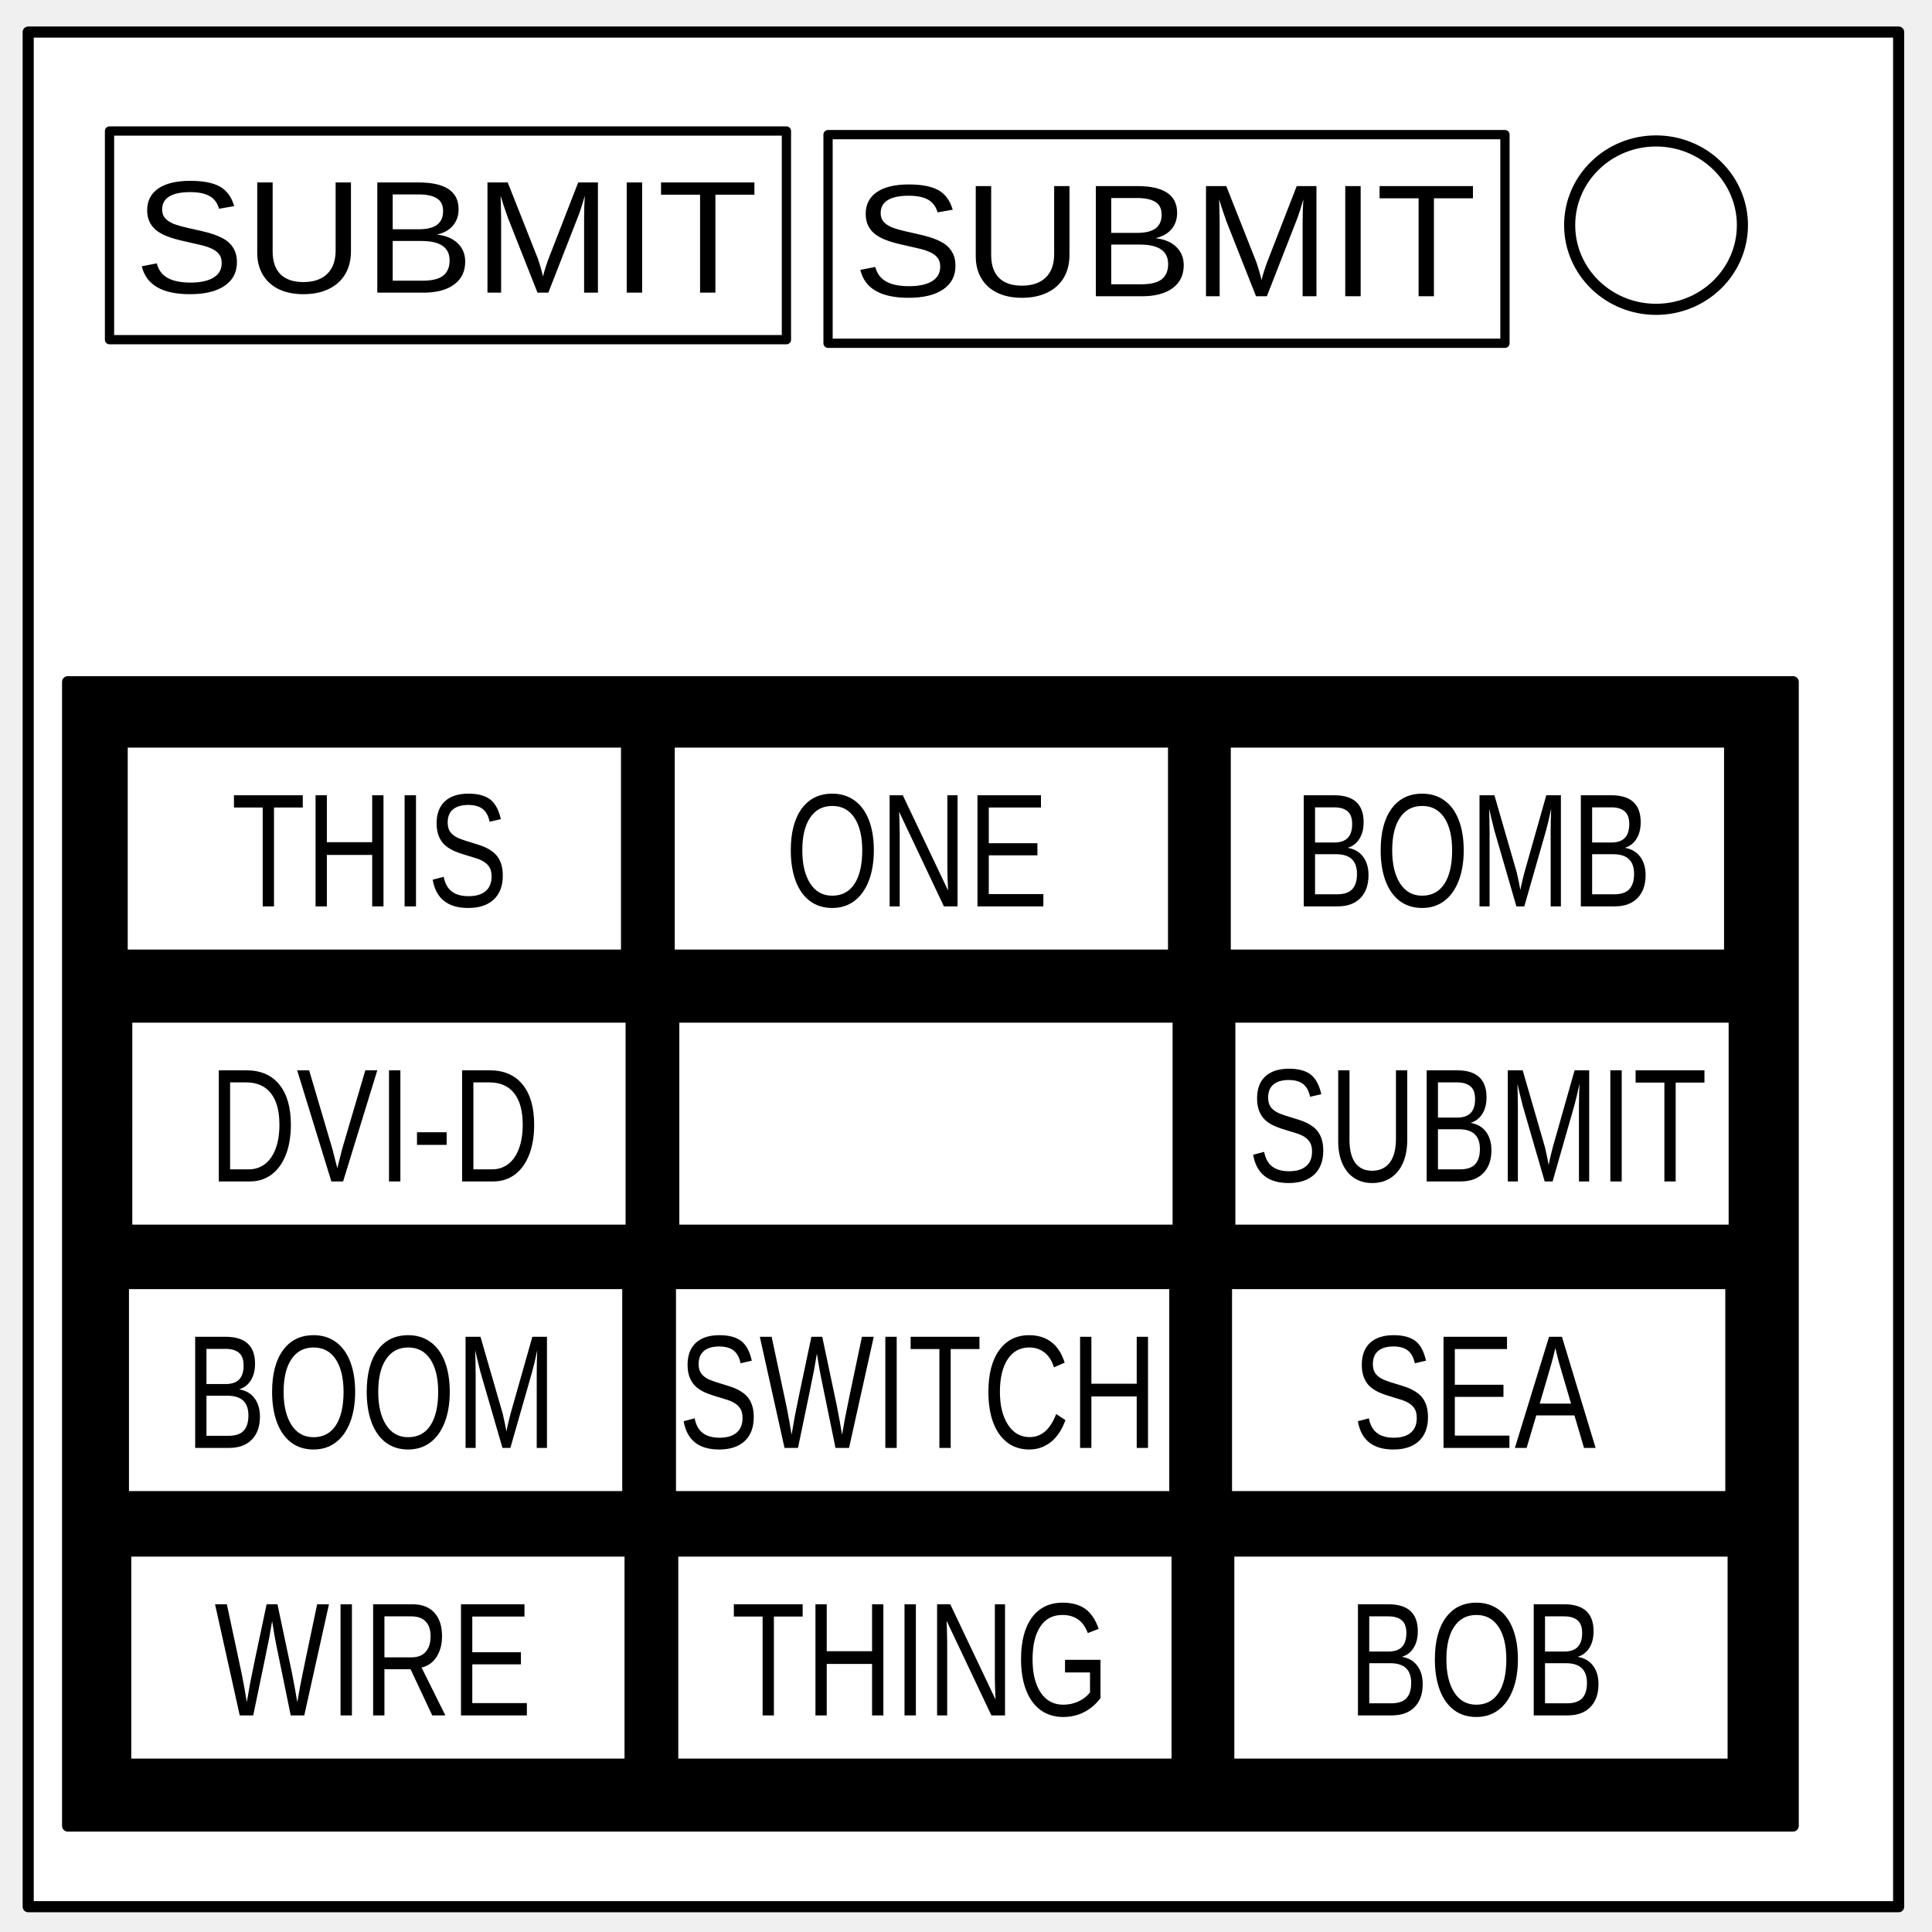
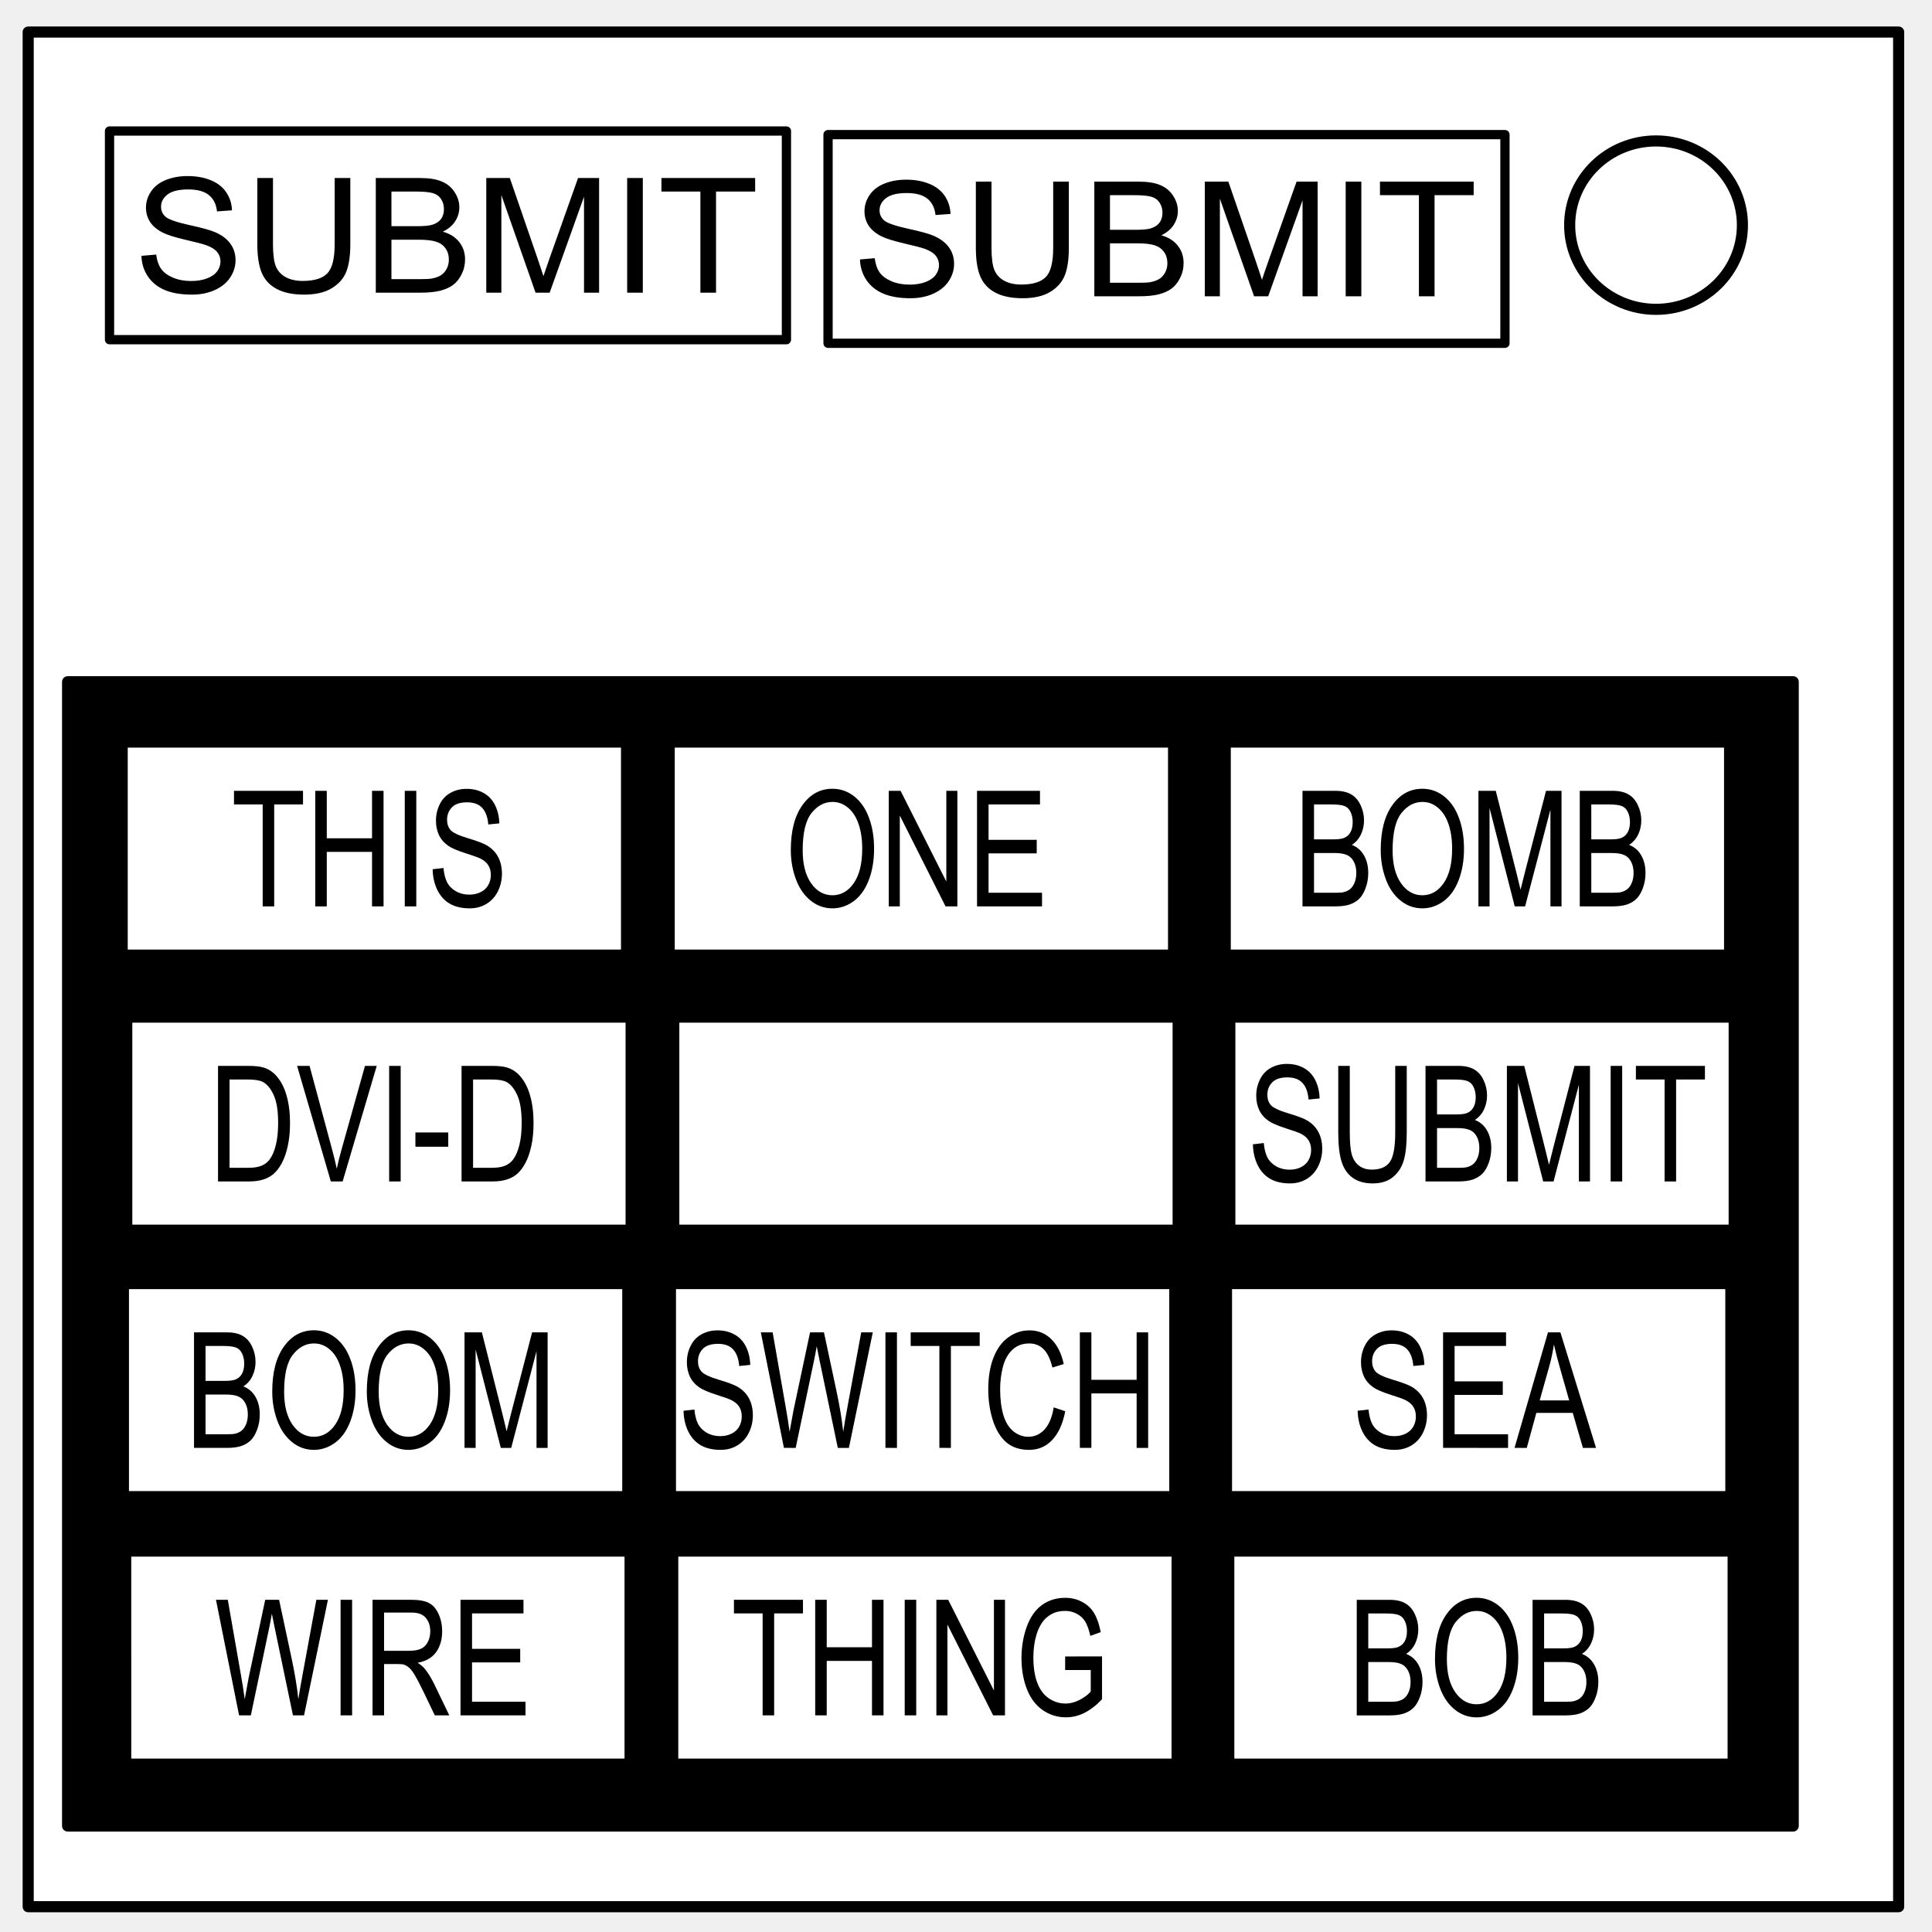
<svg xmlns="http://www.w3.org/2000/svg" viewBox="0 0 348 348">
  <g transform="translate(-183.286 -283.45)">
    <path d="M183.286 283.449h348v348h-348z" fill="none" />
    <path d="M188.364 289.224h336.914v337.67H188.364z" fill="none" />
    <path d="M188.364 289.224h336.914v337.67H188.364z" fill="#fff" stroke="#000" stroke-width="2" stroke-linejoin="round" stroke-miterlimit="10" />
    <path d="M466.02 324.002c0-8.375 6.966-15.165 15.56-15.165 4.126 0 8.083 1.598 11.001 4.442 2.918 2.844 4.557 6.701 4.557 10.723 0 8.376-6.966 15.166-15.559 15.166s-15.559-6.79-15.559-15.166z" fill="#fff" />
    <path d="M466.02 324.002c0-8.375 6.966-15.165 15.56-15.165 4.126 0 8.083 1.598 11.001 4.442 2.918 2.844 4.557 6.701 4.557 10.723 0 8.376-6.966 15.166-15.559 15.166s-15.559-6.79-15.559-15.166z" fill="none" stroke="#000" stroke-width="2" stroke-linejoin="round" stroke-miterlimit="10" />
    <path d="M203.013 307.047H324.94v37.586H203.013zm129.423.65h121.928v37.586H332.437z" fill="#fff" stroke="#000" stroke-width="1.669" stroke-linejoin="round" stroke-miterlimit="10" />
-     <text transform="scale(1.01547 .98477)" style="line-height:125%;-inkscape-font-specification:Arial;text-align:center" x="259.655" y="341.365" font-size="29.296" font-family="Arial" letter-spacing="0" word-spacing="0" text-anchor="middle" stroke-miterlimit="10">
-       <tspan x="259.655" y="341.365">SUBMIT</tspan>
-     </text>
-     <text y="342.026" x="387.107" style="line-height:125%;-inkscape-font-specification:Arial;text-align:center" transform="scale(1.01547 .98477)" font-size="29.296" font-family="Arial" letter-spacing="0" word-spacing="0" text-anchor="middle" stroke-miterlimit="10">
-       <tspan y="342.026" x="387.107">SUBMIT</tspan>
-     </text>
+     <path d="M208.764 329.531l2.658-.225q.189 1.55.871 2.55.698.986 2.15 1.605 1.453.606 3.269.606 1.612 0 2.847-.465 1.234-.465 1.83-1.268.61-.817.61-1.775 0-.972-.58-1.69-.582-.732-1.918-1.226-.857-.324-3.792-1-2.934-.69-4.11-1.296-1.526-.774-2.281-1.915-.74-1.156-.74-2.578 0-1.564.914-2.916.915-1.367 2.673-2.071 1.758-.704 3.908-.704 2.367 0 4.168.746 1.816.733 2.79 2.17.973 1.436 1.045 3.254l-2.702.197q-.217-1.958-1.481-2.958-1.25-1-3.704-1-2.557 0-3.733.915-1.163.902-1.163 2.183 0 1.113.828 1.832.814.718 4.242 1.479 3.443.746 4.721 1.31 1.86.831 2.745 2.113.886 1.268.886 2.93 0 1.648-.973 3.113-.973 1.451-2.803 2.268-1.816.803-4.097.803-2.89 0-4.851-.817-1.947-.817-3.065-2.451-1.104-1.648-1.162-3.719zm34.804-14.016h2.818v11.931q0 3.113-.726 4.945-.727 1.831-2.63 2.986-1.888 1.141-4.967 1.141-2.993 0-4.896-1t-2.716-2.888q-.814-1.902-.814-5.184v-11.931h2.819v11.917q0 2.69.508 3.973.523 1.267 1.772 1.958 1.264.69 3.08.69 3.108 0 4.43-1.366 1.322-1.367 1.322-5.255zm7.408 20.651v-20.651h7.99q2.44 0 3.907.634 1.482.62 2.31 1.93.842 1.296.842 2.718 0 1.324-.74 2.494-.742 1.169-2.238 1.887 1.932.55 2.964 1.874 1.045 1.324 1.045 3.127 0 1.451-.639 2.705-.624 1.24-1.554 1.916-.93.676-2.339 1.028-1.394.338-3.428.338zm2.818-11.974h4.605q1.874 0 2.687-.24 1.075-.31 1.613-1.028.552-.718.552-1.803 0-1.028-.509-1.803-.508-.789-1.452-1.07-.945-.296-3.24-.296h-4.256zm0 9.537h5.302q1.366 0 1.918-.099.973-.169 1.627-.563.653-.395 1.074-1.141.422-.76.422-1.747 0-1.155-.61-2-.61-.86-1.7-1.198-1.075-.352-3.108-.352h-4.925zm17.083 2.437v-20.651h4.241l5.04 14.622q.698 2.042 1.018 3.057.363-1.127 1.133-3.31l5.098-14.37h3.792v20.652h-2.717v-17.285l-6.188 17.285h-2.542l-6.159-17.58v17.58zm25.377 0v-20.651h2.818v20.651zm13.189 0v-18.214h-7.016v-2.437h16.88v2.437h-7.046v18.214zM338.187 330.182l2.659-.225q.188 1.55.871 2.55.697.985 2.15 1.605 1.453.606 3.268.606 1.613 0 2.847-.465 1.235-.465 1.83-1.268.61-.817.61-1.775 0-.972-.58-1.69-.581-.733-1.918-1.226-.857-.324-3.791-1-2.934-.69-4.11-1.296-1.526-.775-2.281-1.916-.741-1.155-.741-2.577 0-1.564.915-2.916.915-1.367 2.673-2.071 1.757-.705 3.907-.705 2.368 0 4.17.747 1.815.733 2.788 2.17.973 1.436 1.046 3.254l-2.702.197q-.218-1.958-1.481-2.958-1.25-1-3.705-1-2.556 0-3.733.915-1.162.902-1.162 2.183 0 1.113.828 1.832.814.718 4.242 1.479 3.442.746 4.72 1.31 1.86.831 2.746 2.113.886 1.268.886 2.93 0 1.648-.973 3.113-.973 1.451-2.804 2.268-1.815.803-4.096.803-2.89 0-4.852-.817-1.946-.817-3.065-2.451-1.104-1.648-1.162-3.719zm34.805-14.016h2.818v11.931q0 3.113-.727 4.945-.726 1.831-2.629 2.986-1.888 1.141-4.968 1.141-2.992 0-4.895-1-1.903-1-2.716-2.888-.814-1.902-.814-5.184v-11.931h2.818v11.917q0 2.69.509 3.973.523 1.267 1.772 1.958 1.264.69 3.08.69 3.108 0 4.43-1.367 1.322-1.366 1.322-5.254zm7.408 20.651v-20.651h7.99q2.44 0 3.907.634 1.481.62 2.31 1.93.842 1.295.842 2.718 0 1.324-.741 2.494-.74 1.169-2.237 1.887 1.932.55 2.963 1.874 1.046 1.324 1.046 3.127 0 1.451-.64 2.705-.624 1.24-1.553 1.916-.93.676-2.339 1.028-1.395.338-3.428.338zm2.818-11.974h4.605q1.873 0 2.687-.24 1.075-.31 1.612-1.028.552-.718.552-1.803 0-1.028-.508-1.803-.509-.789-1.453-1.07-.944-.296-3.239-.296h-4.256zm0 9.537h5.302q1.365 0 1.917-.099.974-.169 1.627-.563.654-.395 1.075-1.141.421-.76.421-1.747 0-1.155-.61-2-.61-.86-1.7-1.198-1.074-.352-3.108-.352h-4.924zm17.082 2.437v-20.651h4.242l5.04 14.622q.698 2.042 1.017 3.057.363-1.127 1.133-3.31l5.099-14.37h3.791v20.652h-2.716v-17.285l-6.188 17.285h-2.542l-6.16-17.58v17.58zm25.377 0v-20.651h2.818v20.65zm13.19 0v-18.214h-7.016v-2.437h16.879v2.437h-7.045v18.214z" aria-label="SUBMIT" font-size="29.296" font-family="Arial" letter-spacing="0" word-spacing="0" text-anchor="middle" stroke-miterlimit="10" />
    <rect rx="1.028" y="405.244" x="194.461" height="208.118" width="312.828" />
    <path d="M205.574 417.393h90.287v37.815h-90.287z" fill="#fff" stroke="#000" stroke-width="1.44" stroke-linejoin="round" stroke-miterlimit="10" />
-     <text transform="scale(.86806 1.152)" style="line-height:125%;-inkscape-font-specification:Arial;text-align:center" x="287.875" y="387.769" font-size="25.243" font-family="Arial" letter-spacing="0" word-spacing="0" text-anchor="middle" stroke-miterlimit="10">
-       <tspan x="287.875" y="387.769">THIS</tspan>
-     </text>
+     <path d="M230.602 446.71v-18.36h-5.168v-2.456h12.433v2.456h-5.19v18.36zm9.468 0v-20.816h2.076v8.548h8.153v-8.548h2.076v20.816h-2.076v-9.812h-8.153v9.812zm16.125 0v-20.816h2.075v20.816zm5.018-6.688l1.958-.227q.139 1.562.642 2.57.513.994 1.583 1.619 1.07.61 2.408.61 1.187 0 2.097-.468.91-.469 1.348-1.278.45-.824.45-1.79 0-.98-.429-1.703-.428-.739-1.412-1.236-.631-.326-2.793-1.008-2.16-.696-3.028-1.306-1.123-.781-1.68-1.931-.545-1.164-.545-2.599 0-1.576.674-2.939.674-1.377 1.969-2.087 1.294-.71 2.878-.71 1.744 0 3.07.752 1.338.739 2.055 2.187.717 1.448.77 3.28l-1.99.199q-.16-1.974-1.091-2.982-.92-1.008-2.729-1.008-1.883 0-2.75.923-.855.909-.855 2.2 0 1.123.61 1.847.599.724 3.124 1.49 2.536.753 3.477 1.321 1.37.838 2.022 2.13.653 1.278.653 2.953 0 1.662-.717 3.138-.717 1.463-2.065 2.287-1.337.809-3.017.809-2.13 0-3.574-.824-1.433-.823-2.257-2.47-.813-1.662-.856-3.749z" aria-label="THIS" font-size="25.243" font-family="Arial" letter-spacing="0" word-spacing="0" text-anchor="middle" stroke-miterlimit="10" />
    <path d="M304.105 417.393h90.287v37.815h-90.287z" fill="#fff" stroke="#000" stroke-width="1.44" stroke-linejoin="round" stroke-miterlimit="10" />
-     <text y="387.769" x="401.382" style="line-height:125%;-inkscape-font-specification:Arial;text-align:center" transform="scale(.86806 1.152)" font-size="25.243" font-family="Arial" letter-spacing="0" word-spacing="0" text-anchor="middle" stroke-miterlimit="10">
-       <tspan y="387.769" x="401.382">ONE</tspan>
-     </text>
+     <path d="M325.73 436.572q0-5.183 2.097-8.108 2.097-2.94 5.414-2.94 2.172 0 3.916 1.378 1.744 1.377 2.654 3.848.92 2.456.92 5.58 0 3.167-.963 5.666-.963 2.499-2.729 3.791-1.765 1.278-3.809 1.278-2.214 0-3.958-1.42-1.744-1.42-2.643-3.876-.899-2.457-.899-5.197zm2.14.042q0 3.763 1.52 5.936 1.53 2.158 3.83 2.158 2.343 0 3.852-2.187 1.519-2.187 1.519-6.205 0-2.542-.653-4.43-.642-1.903-1.894-2.94-1.24-1.05-2.792-1.05-2.204 0-3.798 2.016-1.584 2.002-1.584 6.702zm15.504 10.096v-20.816h2.129l8.238 16.343v-16.343h1.99v20.816h-2.129l-8.238-16.358v16.358zm15.899 0v-20.816h11.341v2.456h-9.265v6.376h8.677v2.442h-8.677v7.085h9.63v2.457z" aria-label="ONE" font-size="25.243" font-family="Arial" letter-spacing="0" word-spacing="0" text-anchor="middle" stroke-miterlimit="10" />
    <path d="M404.262 417.393h90.287v37.815h-90.287z" fill="#fff" stroke="#000" stroke-width="1.44" stroke-linejoin="round" stroke-miterlimit="10" />
-     <text y="387.769" x="516.763" style="line-height:125%;-inkscape-font-specification:'Arial, Normal';text-align:center" transform="scale(.86806 1.152)" font-size="25.242" font-family="Arial" letter-spacing="0" word-spacing="0" text-anchor="middle" stroke-miterlimit="10">
-       <tspan x="516.763" y="387.769">BOMB</tspan>
-     </text>
+     <path d="M417.897 446.71v-20.815h5.884q1.797 0 2.878.639 1.091.624 1.701 1.945.62 1.306.62 2.74 0 1.335-.545 2.513-.546 1.179-1.648 1.903 1.423.554 2.183 1.888.77 1.335.77 3.152 0 1.463-.47 2.727-.46 1.25-1.145 1.93-.685.682-1.723 1.037-1.027.34-2.525.34zm2.075-12.069h3.392q1.38 0 1.979-.241.792-.313 1.188-1.037.406-.724.406-1.817 0-1.037-.374-1.818-.375-.795-1.07-1.079-.696-.298-2.386-.298h-3.135zm0 9.613h3.905q1.006 0 1.413-.1.716-.17 1.198-.568.481-.397.792-1.15.31-.767.31-1.76 0-1.165-.45-2.017-.449-.866-1.251-1.207-.792-.355-2.29-.355h-3.627zm12.015-7.682q0-5.182 2.097-8.107 2.097-2.94 5.414-2.94 2.172 0 3.916 1.378 1.744 1.377 2.653 3.848.92 2.456.92 5.58 0 3.166-.963 5.665t-2.728 3.791q-1.765 1.278-3.809 1.278-2.215 0-3.959-1.42-1.743-1.42-2.642-3.876-.899-2.457-.899-5.197zm2.14.043q0 3.762 1.52 5.935 1.53 2.158 3.83 2.158 2.343 0 3.851-2.187 1.52-2.186 1.52-6.204 0-2.542-.653-4.43-.642-1.903-1.894-2.94-1.241-1.05-2.792-1.05-2.204 0-3.799 2.016-1.583 2.002-1.583 6.702zm15.46 10.095v-20.815h3.124l3.713 14.738q.513 2.059.749 3.081.267-1.136.834-3.337l3.755-14.482h2.793v20.815h-2v-17.422l-4.559 17.422h-1.872l-4.536-17.72v17.72zm18.253 0v-20.815h5.884q1.797 0 2.878.639 1.091.624 1.701 1.945.62 1.306.62 2.74 0 1.335-.545 2.513-.546 1.179-1.648 1.903 1.423.554 2.183 1.888.77 1.335.77 3.152 0 1.463-.47 2.727-.46 1.25-1.145 1.93-.685.682-1.723 1.037-1.027.34-2.525.34zm2.075-12.069h3.392q1.38 0 1.979-.241.792-.313 1.188-1.037.406-.724.406-1.817 0-1.037-.374-1.818-.375-.795-1.07-1.079-.696-.298-2.386-.298h-3.135zm0 9.613h3.905q1.006 0 1.413-.1.716-.17 1.198-.568.481-.397.792-1.15.31-.767.31-1.76 0-1.165-.45-2.017-.449-.866-1.251-1.207-.792-.355-2.29-.355h-3.627z" aria-label="BOMB" font-size="25.242" font-family="Arial" letter-spacing="0" word-spacing="0" text-anchor="middle" stroke-miterlimit="10" />
    <path d="M206.4 466.938h90.287v37.815h-90.288z" fill="#fff" stroke="#000" stroke-width="1.44" stroke-linejoin="round" stroke-miterlimit="10" />
-     <text transform="scale(.86806 1.152)" style="line-height:125%;-inkscape-font-specification:'Arial, Normal';text-align:center" x="288.826" y="430.777" font-size="25.242" font-family="Arial" letter-spacing="0" word-spacing="0" text-anchor="middle" stroke-miterlimit="10">
-       <tspan x="288.826" y="430.777">DVI-D</tspan>
-     </text>
+     <path d="M222.558 496.255V475.44h5.403q1.83 0 2.793.298 1.348.412 2.3 1.491 1.241 1.391 1.851 3.564.62 2.158.62 4.94 0 2.372-.417 4.204-.417 1.831-1.07 3.038-.652 1.193-1.433 1.889-.77.681-1.872 1.036-1.092.355-2.515.355zm2.076-2.456h3.349q1.551 0 2.429-.384.888-.383 1.412-1.079.738-.98 1.145-2.626.417-1.662.417-4.019 0-3.265-.813-5.012-.803-1.76-1.958-2.357-.835-.426-2.686-.426h-3.295zm18.242 2.456l-6.077-20.815h2.247l4.076 15.121q.492 1.818.824 3.408.364-1.704.845-3.408l4.237-15.121h2.118l-6.141 20.815zm10.506 0V475.44h2.076v20.815zm4.729-6.247v-2.57h5.917v2.57zm8.313 6.247V475.44h5.403q1.83 0 2.793.298 1.348.412 2.3 1.491 1.241 1.391 1.851 3.564.62 2.158.62 4.94 0 2.372-.417 4.204-.417 1.831-1.07 3.038-.652 1.193-1.433 1.889-.77.681-1.873 1.036-1.09.355-2.514.355zm2.076-2.456h3.349q1.551 0 2.429-.384.888-.383 1.412-1.079.738-.98 1.145-2.626.417-1.662.417-4.019 0-3.265-.813-5.012-.803-1.76-1.958-2.357-.835-.426-2.686-.426H268.5z" aria-label="DVI-D" font-size="25.242" font-family="Arial" letter-spacing="0" word-spacing="0" text-anchor="middle" stroke-miterlimit="10" />
    <path d="M304.93 466.938h90.288v37.815H304.93zm100.157 0h90.288v37.815h-90.288z" fill="#fff" stroke="#000" stroke-width="1.44" stroke-linejoin="round" stroke-miterlimit="10" />
-     <text y="430.777" x="517.714" style="line-height:125%;-inkscape-font-specification:'Arial, Normal';text-align:center" transform="scale(.86806 1.152)" font-size="25.242" font-family="Arial" letter-spacing="0" word-spacing="0" text-anchor="middle" stroke-miterlimit="10">
-       <tspan x="517.714" y="430.777">SUBMIT</tspan>
-     </text>
+     <path d="M408.965 489.568l1.957-.228q.14 1.562.642 2.57.514.994 1.584 1.619 1.07.61 2.407.61 1.188 0 2.097-.468.91-.469 1.348-1.278.45-.823.45-1.789 0-.98-.428-1.704-.428-.738-1.413-1.235-.63-.327-2.792-1.008-2.161-.696-3.028-1.306-1.123-.781-1.68-1.931-.545-1.165-.545-2.599 0-1.576.674-2.939.674-1.377 1.968-2.087 1.295-.71 2.878-.71 1.744 0 3.071.752 1.337.739 2.054 2.187.717 1.448.77 3.28l-1.99.199q-.16-1.974-1.09-2.982-.92-1.008-2.729-1.008-1.883 0-2.75.923-.856.909-.856 2.2 0 1.122.61 1.846.6.725 3.124 1.491 2.536.753 3.478 1.32 1.369.838 2.022 2.13.652 1.278.652 2.954 0 1.661-.717 3.138-.716 1.462-2.064 2.286-1.338.81-3.018.81-2.129 0-3.573-.824-1.434-.824-2.258-2.471-.813-1.661-.855-3.748zM434.6 475.44h2.075v12.026q0 3.138-.535 4.984t-1.936 3.01q-1.391 1.15-3.66 1.15-2.204 0-3.605-1.008-1.402-1.008-2-2.91-.6-1.918-.6-5.226V475.44h2.076v12.012q0 2.712.374 4.004.385 1.278 1.305 1.974.931.695 2.269.695 2.29 0 3.263-1.377.973-1.377.973-5.296zm5.456 20.815V475.44h5.884q1.798 0 2.878.639 1.092.625 1.702 1.945.62 1.306.62 2.74 0 1.335-.546 2.514-.545 1.178-1.647 1.902 1.423.554 2.182 1.889.77 1.334.77 3.152 0 1.462-.47 2.726-.46 1.25-1.145 1.93-.685.682-1.722 1.037-1.028.341-2.525.341zm2.075-12.069h3.392q1.38 0 1.98-.241.791-.312 1.187-1.037.407-.724.407-1.817 0-1.037-.375-1.817-.374-.796-1.07-1.08-.695-.298-2.386-.298h-3.135zm0 9.613h3.906q1.005 0 1.412-.1.717-.17 1.198-.568.482-.397.792-1.15.31-.766.31-1.76 0-1.165-.45-2.017-.449-.866-1.251-1.206-.792-.355-2.29-.355h-3.627zm12.583 2.456V475.44h3.124l3.712 14.738q.514 2.059.75 3.081.267-1.136.834-3.336l3.755-14.483h2.792v20.815h-2v-17.422l-4.558 17.422h-1.872l-4.537-17.72v17.72zm18.691 0V475.44h2.075v20.815zm9.715 0v-18.359h-5.168v-2.456h12.432v2.456h-5.189v18.36z" aria-label="SUBMIT" font-size="25.242" font-family="Arial" letter-spacing="0" word-spacing="0" text-anchor="middle" stroke-miterlimit="10" />
    <path d="M206.21 563.117h90.288v37.814h-90.287z" fill="#fff" stroke="#000" stroke-width="1.44" stroke-linejoin="round" stroke-miterlimit="10" />
-     <text transform="scale(.86806 1.152)" style="line-height:125%;-inkscape-font-specification:'Arial, Normal';text-align:center" x="288.608" y="514.265" font-size="25.242" font-family="Arial" letter-spacing="0" word-spacing="0" text-anchor="middle" stroke-miterlimit="10">
-       <tspan x="288.608" y="514.265">WIRE</tspan>
-     </text>
+     <path d="M226.35 592.426l-4.163-20.815h2.13l2.385 13.645q.386 2.144.664 4.26.599-3.337.706-3.848l2.985-14.057h2.503l2.247 10.535q.845 3.92 1.22 7.37.3-1.974.78-4.53l2.462-13.375h2.086l-4.301 20.815h-2l-3.307-15.86q-.417-1.987-.492-2.442-.246 1.434-.46 2.442l-3.327 15.86zm18.284 0v-20.815h2.076v20.815zm5.756 0v-20.815h6.954q2.097 0 3.189.568 1.09.554 1.744 1.974.652 1.42.652 3.138 0 2.215-1.08 3.734-1.081 1.52-3.338 1.93.823.526 1.251 1.037.91 1.108 1.723 2.77l2.728 5.664h-2.61l-2.076-4.33q-.91-1.875-1.498-2.868-.588-.994-1.06-1.392-.46-.397-.94-.554-.354-.099-1.156-.099h-2.407v9.243zm2.076-11.628h4.461q1.423 0 2.225-.384.803-.397 1.22-1.25.417-.865.417-1.873 0-1.477-.813-2.428-.802-.952-2.546-.952h-4.964zm13.769 11.628v-20.815h11.341v2.456h-9.265v6.376h8.677v2.442h-8.677v7.085h9.629v2.456z" aria-label="WIRE" font-size="25.242" letter-spacing="0" word-spacing="0" stroke-miterlimit="10" font-family="Arial" text-anchor="middle" />
    <path d="M304.742 563.117h90.287v37.814h-90.287z" fill="#fff" stroke="#000" stroke-width="1.44" stroke-linejoin="round" stroke-miterlimit="10" />
-     <text y="514.265" x="402.116" style="line-height:125%;-inkscape-font-specification:'Arial, Normal';text-align:center" transform="scale(.86806 1.152)" font-size="25.242" font-family="Arial" letter-spacing="0" word-spacing="0" text-anchor="middle" stroke-miterlimit="10">
-       <tspan x="402.116" y="514.265">THING</tspan>
-     </text>
+     <path d="M320.655 592.426v-18.36h-5.168v-2.455h12.433v2.456h-5.19v18.36zm9.469 0V571.61h2.075v8.548h8.153v-8.548h2.075v20.815h-2.075v-9.811h-8.153v9.81zm16.123 0V571.61h2.076v20.815zm5.703 0V571.61h2.129l8.238 16.343V571.61h1.99v20.815h-2.13l-8.237-16.357v16.357zm23.195-8.163v-2.443l6.644-.014v7.724q-1.53 1.618-3.156 2.442-1.626.81-3.338.81-2.311 0-4.205-1.307-1.883-1.32-2.846-3.805-.963-2.485-.963-5.552 0-3.038.952-5.665.963-2.641 2.76-3.92 1.798-1.277 4.141-1.277 1.701 0 3.07.739 1.381.724 2.162 2.03.781 1.306 1.188 3.408l-1.873.68q-.353-1.59-.877-2.498-.524-.91-1.498-1.448-.973-.554-2.161-.554-1.423 0-2.46.582-1.039.568-1.68 1.505-.632.937-.985 2.06-.599 1.93-.599 4.188 0 2.783.717 4.657.727 1.874 2.108 2.783 1.38.909 2.931.909 1.348 0 2.632-.682 1.284-.696 1.947-1.477v-3.876z" aria-label="THING" font-size="25.242" letter-spacing="0" word-spacing="0" stroke-miterlimit="10" font-family="Arial" text-anchor="middle" />
    <path d="M404.899 563.117h90.287v37.814H404.9z" fill="#fff" stroke="#000" stroke-width="1.44" stroke-linejoin="round" stroke-miterlimit="10" />
-     <text y="514.265" x="517.497" style="line-height:125%;-inkscape-font-specification:Arial;text-align:center" transform="scale(.86806 1.152)" font-size="25.243" font-family="Arial" letter-spacing="0" word-spacing="0" text-anchor="middle" stroke-miterlimit="10">
-       <tspan y="514.265" x="517.497">BOB</tspan>
-     </text>
+     <path d="M459.34 592.434v-20.816h5.885q1.797 0 2.878.639 1.091.624 1.701 1.945.62 1.306.62 2.74 0 1.335-.545 2.514-.546 1.178-1.648 1.902 1.423.554 2.183 1.889.77 1.335.77 3.152 0 1.463-.47 2.726-.46 1.25-1.145 1.931-.685.682-1.723 1.037-1.027.34-2.525.34zm2.076-12.07h3.392q1.38 0 1.979-.241.792-.312 1.188-1.037.406-.724.406-1.817 0-1.037-.374-1.818-.375-.795-1.07-1.079-.696-.298-2.386-.298h-3.135zm0 9.613h3.905q1.006 0 1.412-.1.717-.17 1.199-.567.481-.398.792-1.15.31-.767.31-1.761 0-1.164-.45-2.016-.449-.866-1.251-1.207-.792-.355-2.29-.355h-3.627zm-19.655-7.682q0-5.182 2.097-8.107 2.097-2.94 5.414-2.94 2.172 0 3.916 1.378 1.744 1.377 2.653 3.848.92 2.456.92 5.58 0 3.166-.962 5.666-.963 2.499-2.729 3.79-1.765 1.279-3.809 1.279-2.215 0-3.959-1.42-1.744-1.42-2.642-3.877-.899-2.456-.899-5.197zm2.14.043q0 3.763 1.52 5.935 1.53 2.159 3.83 2.159 2.343 0 3.851-2.187 1.52-2.187 1.52-6.205 0-2.542-.653-4.43-.642-1.903-1.894-2.94-1.24-1.05-2.792-1.05-2.204 0-3.799 2.016-1.583 2.002-1.583 6.702zm-16.231 10.096v-20.816h5.884q1.798 0 2.879.639 1.091.624 1.7 1.945.621 1.306.621 2.74 0 1.335-.545 2.514-.546 1.178-1.648 1.902 1.423.554 2.183 1.889.77 1.335.77 3.152 0 1.463-.47 2.726-.46 1.25-1.146 1.931-.684.682-1.722 1.037-1.027.34-2.525.34zm2.075-12.07h3.392q1.38 0 1.98-.241.791-.312 1.187-1.037.407-.724.407-1.817 0-1.037-.375-1.818-.374-.795-1.07-1.079-.695-.298-2.386-.298h-3.135zm0 9.613h3.906q1.006 0 1.412-.1.717-.17 1.198-.567.482-.398.792-1.15.31-.767.31-1.761 0-1.164-.449-2.016-.45-.866-1.252-1.207-.791-.355-2.29-.355h-3.627z" aria-label="BOB" font-size="25.243" font-family="Arial" letter-spacing="0" word-spacing="0" text-anchor="middle" stroke-miterlimit="10" />
    <path d="M205.798 514.934h90.287v37.814h-90.287z" fill="#fff" stroke="#000" stroke-width="1.44" stroke-linejoin="round" stroke-miterlimit="10" />
-     <text transform="scale(.86806 1.152)" style="line-height:125%;-inkscape-font-specification:'Arial, Normal';text-align:center" x="288.133" y="472.44" font-size="25.242" font-family="Arial" letter-spacing="0" word-spacing="0" text-anchor="middle" stroke-miterlimit="10">
-       <tspan x="288.133" y="472.44">BOOM</tspan>
-     </text>
+     <path d="M218.234 544.25v-20.814h5.884q1.798 0 2.878.639 1.091.624 1.701 1.945.62 1.306.62 2.74 0 1.335-.545 2.513-.545 1.179-1.647 1.903 1.423.554 2.182 1.888.77 1.335.77 3.152 0 1.463-.47 2.727-.46 1.25-1.145 1.93-.685.682-1.723 1.037-1.027.34-2.525.34zm2.075-12.068h3.392q1.38 0 1.98-.241.79-.313 1.187-1.037.406-.724.406-1.817 0-1.037-.374-1.818-.375-.795-1.07-1.079-.695-.298-2.386-.298h-3.135zm0 9.613h3.905q1.006 0 1.413-.1.717-.17 1.198-.568.481-.397.792-1.15.31-.767.31-1.76 0-1.165-.45-2.017-.449-.866-1.251-1.207-.792-.355-2.29-.355h-3.627zm12.015-7.682q0-5.182 2.097-8.107 2.097-2.94 5.414-2.94 2.172 0 3.916 1.378 1.744 1.377 2.653 3.848.92 2.456.92 5.58 0 3.166-.963 5.665t-2.728 3.791q-1.765 1.278-3.809 1.278-2.214 0-3.958-1.42-1.744-1.42-2.643-3.876-.899-2.457-.899-5.197zm2.14.043q0 3.762 1.52 5.935 1.53 2.158 3.83 2.158 2.343 0 3.851-2.187 1.52-2.186 1.52-6.204 0-2.542-.653-4.43-.642-1.903-1.894-2.94-1.241-1.05-2.792-1.05-2.204 0-3.798 2.016-1.584 2.002-1.584 6.702zm14.893-.043q0-5.182 2.097-8.107 2.097-2.94 5.414-2.94 2.172 0 3.916 1.378 1.744 1.377 2.653 3.848.92 2.456.92 5.58 0 3.166-.963 5.665t-2.728 3.791q-1.765 1.278-3.809 1.278-2.215 0-3.959-1.42-1.743-1.42-2.642-3.876-.899-2.457-.899-5.197zm2.14.043q0 3.762 1.52 5.935 1.53 2.158 3.83 2.158 2.342 0 3.851-2.187 1.52-2.186 1.52-6.204 0-2.542-.653-4.43-.642-1.903-1.894-2.94-1.241-1.05-2.792-1.05-2.204 0-3.799 2.016-1.583 2.002-1.583 6.702zm15.46 10.094v-20.814h3.124l3.713 14.738q.513 2.059.749 3.081.267-1.136.834-3.337l3.755-14.482h2.793v20.815h-2v-17.422l-4.559 17.422h-1.872l-4.536-17.72v17.72z" aria-label="BOOM" font-size="25.242" font-family="Arial" letter-spacing="0" word-spacing="0" text-anchor="middle" stroke-miterlimit="10" />
    <path d="M304.329 514.934h90.288v37.814h-90.288z" fill="#fff" stroke="#000" stroke-width="1.44" stroke-linejoin="round" stroke-miterlimit="10" />
-     <text y="472.44" x="401.641" style="line-height:125%;-inkscape-font-specification:'Arial, Normal';text-align:center" transform="scale(.86806 1.152)" font-size="25.242" font-family="Arial" letter-spacing="0" word-spacing="0" text-anchor="middle" stroke-miterlimit="10">
-       <tspan x="401.641" y="472.44">SWITCH</tspan>
-     </text>
+     <path d="M306.409 537.563l1.958-.227q.139 1.562.642 2.57.513.994 1.583 1.619 1.07.61 2.407.61 1.188 0 2.097-.468.91-.469 1.348-1.278.45-.824.45-1.79 0-.979-.428-1.703-.428-.738-1.412-1.235-.632-.327-2.793-1.008-2.161-.696-3.028-1.307-1.123-.78-1.68-1.93-.545-1.165-.545-2.599 0-1.576.674-2.94.674-1.376 1.969-2.086 1.294-.71 2.878-.71 1.744 0 3.07.752 1.338.739 2.054 2.187.717 1.448.77 3.28l-1.99.199q-.16-1.974-1.09-2.982-.92-1.008-2.729-1.008-1.883 0-2.75.923-.855.908-.855 2.2 0 1.122.61 1.846.599.724 3.124 1.491 2.535.753 3.477 1.32 1.37.838 2.022 2.13.653 1.278.653 2.954 0 1.66-.717 3.138-.717 1.462-2.065 2.286-1.338.809-3.017.809-2.13 0-3.574-.824-1.433-.823-2.257-2.47-.813-1.661-.856-3.749zm18.081 6.687l-4.162-20.814h2.13l2.385 13.645q.385 2.144.664 4.26.599-3.338.706-3.849l2.985-14.056h2.503l2.247 10.535q.845 3.919 1.22 7.37.3-1.974.78-4.53l2.462-13.375h2.086l-4.301 20.815h-2l-3.307-15.86q-.417-1.988-.492-2.442-.246 1.434-.46 2.442l-3.327 15.86zm18.285 0v-20.814h2.075v20.815zm9.715 0v-18.358h-5.168v-2.456h12.432v2.456h-5.189v18.359zm20.595-7.297l2.076.696q-.653 3.393-2.354 5.182-1.69 1.775-4.14 1.775-2.536 0-4.13-1.363-1.584-1.377-2.418-3.976-.824-2.598-.824-5.58 0-3.251.93-5.665.942-2.428 2.665-3.678 1.733-1.263 3.808-1.263 2.354 0 3.96 1.59 1.604 1.59 2.235 4.473l-2.043.638q-.546-2.271-1.584-3.308-1.038-1.036-2.61-1.036-1.809 0-3.028 1.15-1.21 1.15-1.701 3.095-.492 1.931-.492 3.99 0 2.655.577 4.643.589 1.973 1.82 2.953 1.23.98 2.663.98 1.744 0 2.953-1.335 1.21-1.334 1.637-3.961zm4.708 7.297v-20.814h2.075v8.547h8.153v-8.547h2.075v20.815h-2.075v-9.811h-8.153v9.81z" aria-label="SWITCH" font-size="25.242" font-family="Arial" letter-spacing="0" word-spacing="0" text-anchor="middle" stroke-miterlimit="10" />
    <path d="M404.486 514.934h90.288v37.814h-90.288z" fill="#fff" stroke="#000" stroke-width="1.44" stroke-linejoin="round" stroke-miterlimit="10" />
-     <text y="472.44" x="517.021" style="line-height:125%;-inkscape-font-specification:'Arial, Normal';text-align:center" transform="scale(.86806 1.152)" font-size="25.242" font-family="Arial" letter-spacing="0" word-spacing="0" text-anchor="middle" stroke-miterlimit="10">
-       <tspan x="517.021" y="472.44">SEA</tspan>
-     </text>
+     <path d="M427.835 537.563l1.958-.227q.14 1.562.642 2.57.514.994 1.583 1.619 1.07.61 2.408.61 1.187 0 2.097-.468.91-.469 1.348-1.278.45-.824.45-1.79 0-.979-.429-1.703-.428-.738-1.412-1.235-.631-.327-2.792-1.008-2.162-.696-3.028-1.307-1.124-.78-1.68-1.93-.546-1.165-.546-2.599 0-1.576.674-2.94.674-1.376 1.969-2.086t2.878-.71q1.744 0 3.07.752 1.338.739 2.055 2.187.717 1.448.77 3.28l-1.99.199q-.16-1.974-1.091-2.982-.92-1.008-2.728-1.008-1.883 0-2.75.923-.856.908-.856 2.2 0 1.122.61 1.846.599.724 3.124 1.491 2.536.753 3.477 1.32 1.37.838 2.022 2.13.653 1.278.653 2.954 0 1.66-.717 3.138-.717 1.462-2.065 2.286-1.337.809-3.017.809-2.129 0-3.573-.824-1.434-.823-2.258-2.47-.813-1.661-.856-3.749zm15.385 6.687v-20.814h11.341v2.456h-9.265v6.375h8.677v2.442h-8.677v7.086h9.63v2.456zm12.871 0l6.024-20.814h2.236l6.42 20.815h-2.365l-1.83-6.304h-6.558l-1.723 6.304zm4.526-8.547h5.317l-1.637-5.764q-.749-2.627-1.112-4.317-.3 2.002-.846 3.976z" aria-label="SEA" font-size="25.242" font-family="Arial" letter-spacing="0" word-spacing="0" text-anchor="middle" stroke-miterlimit="10" />
  </g>
</svg>
